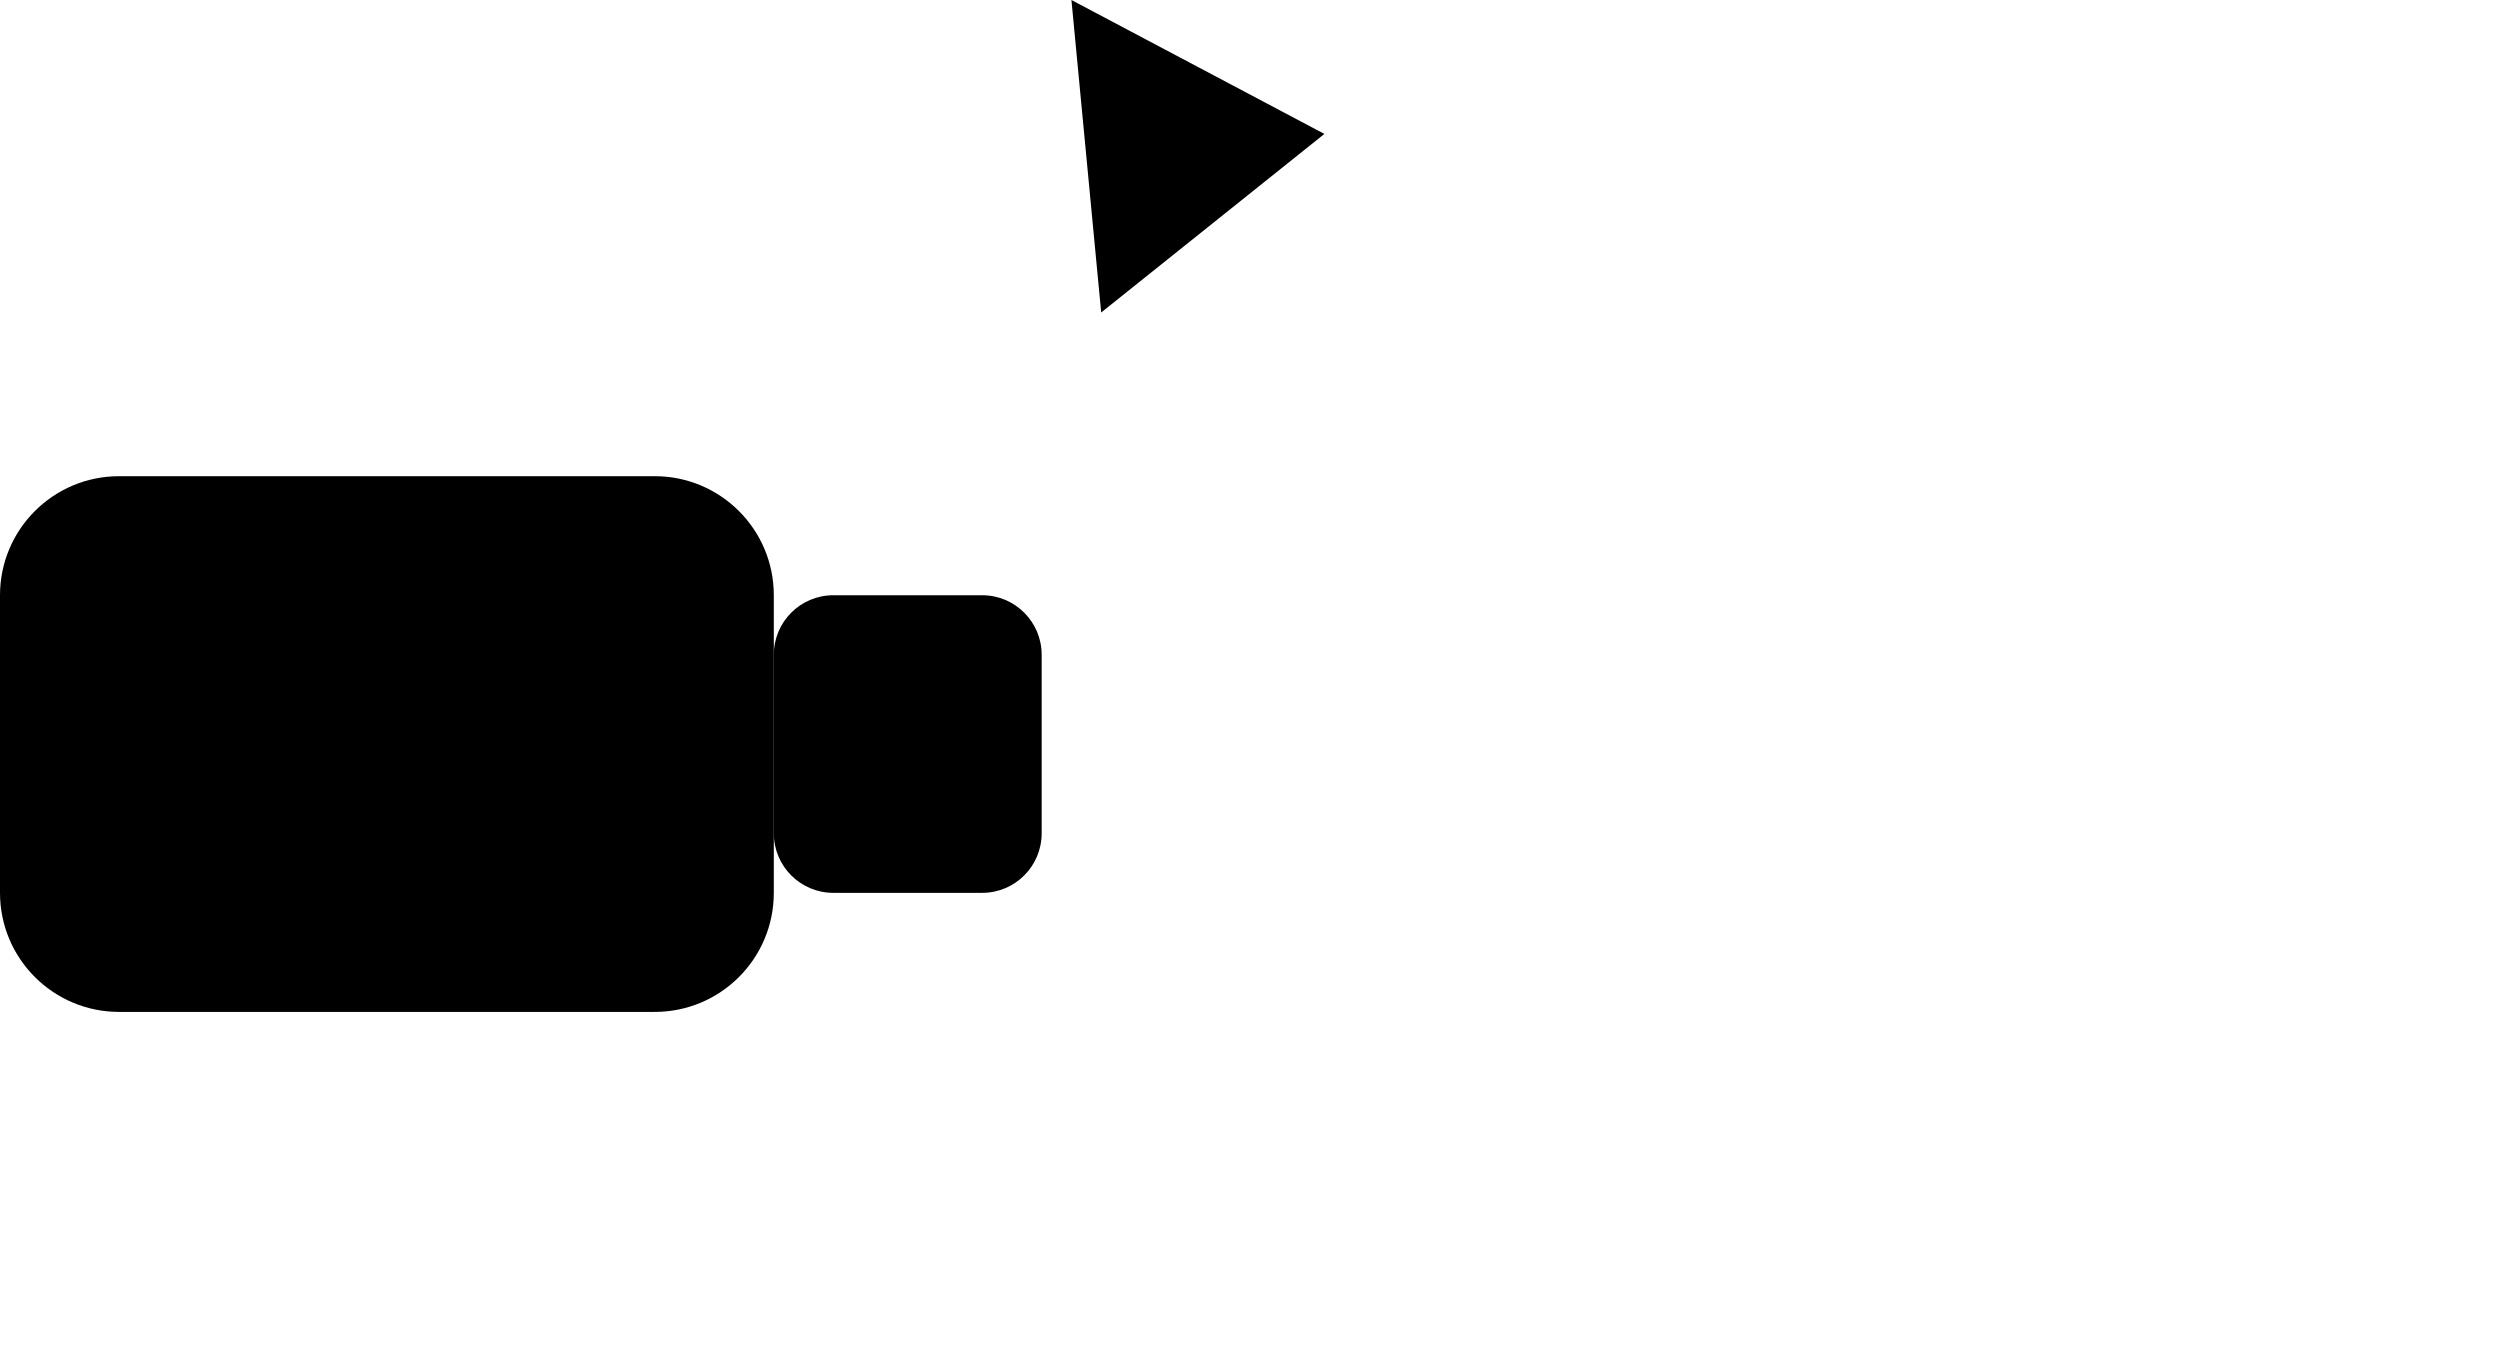
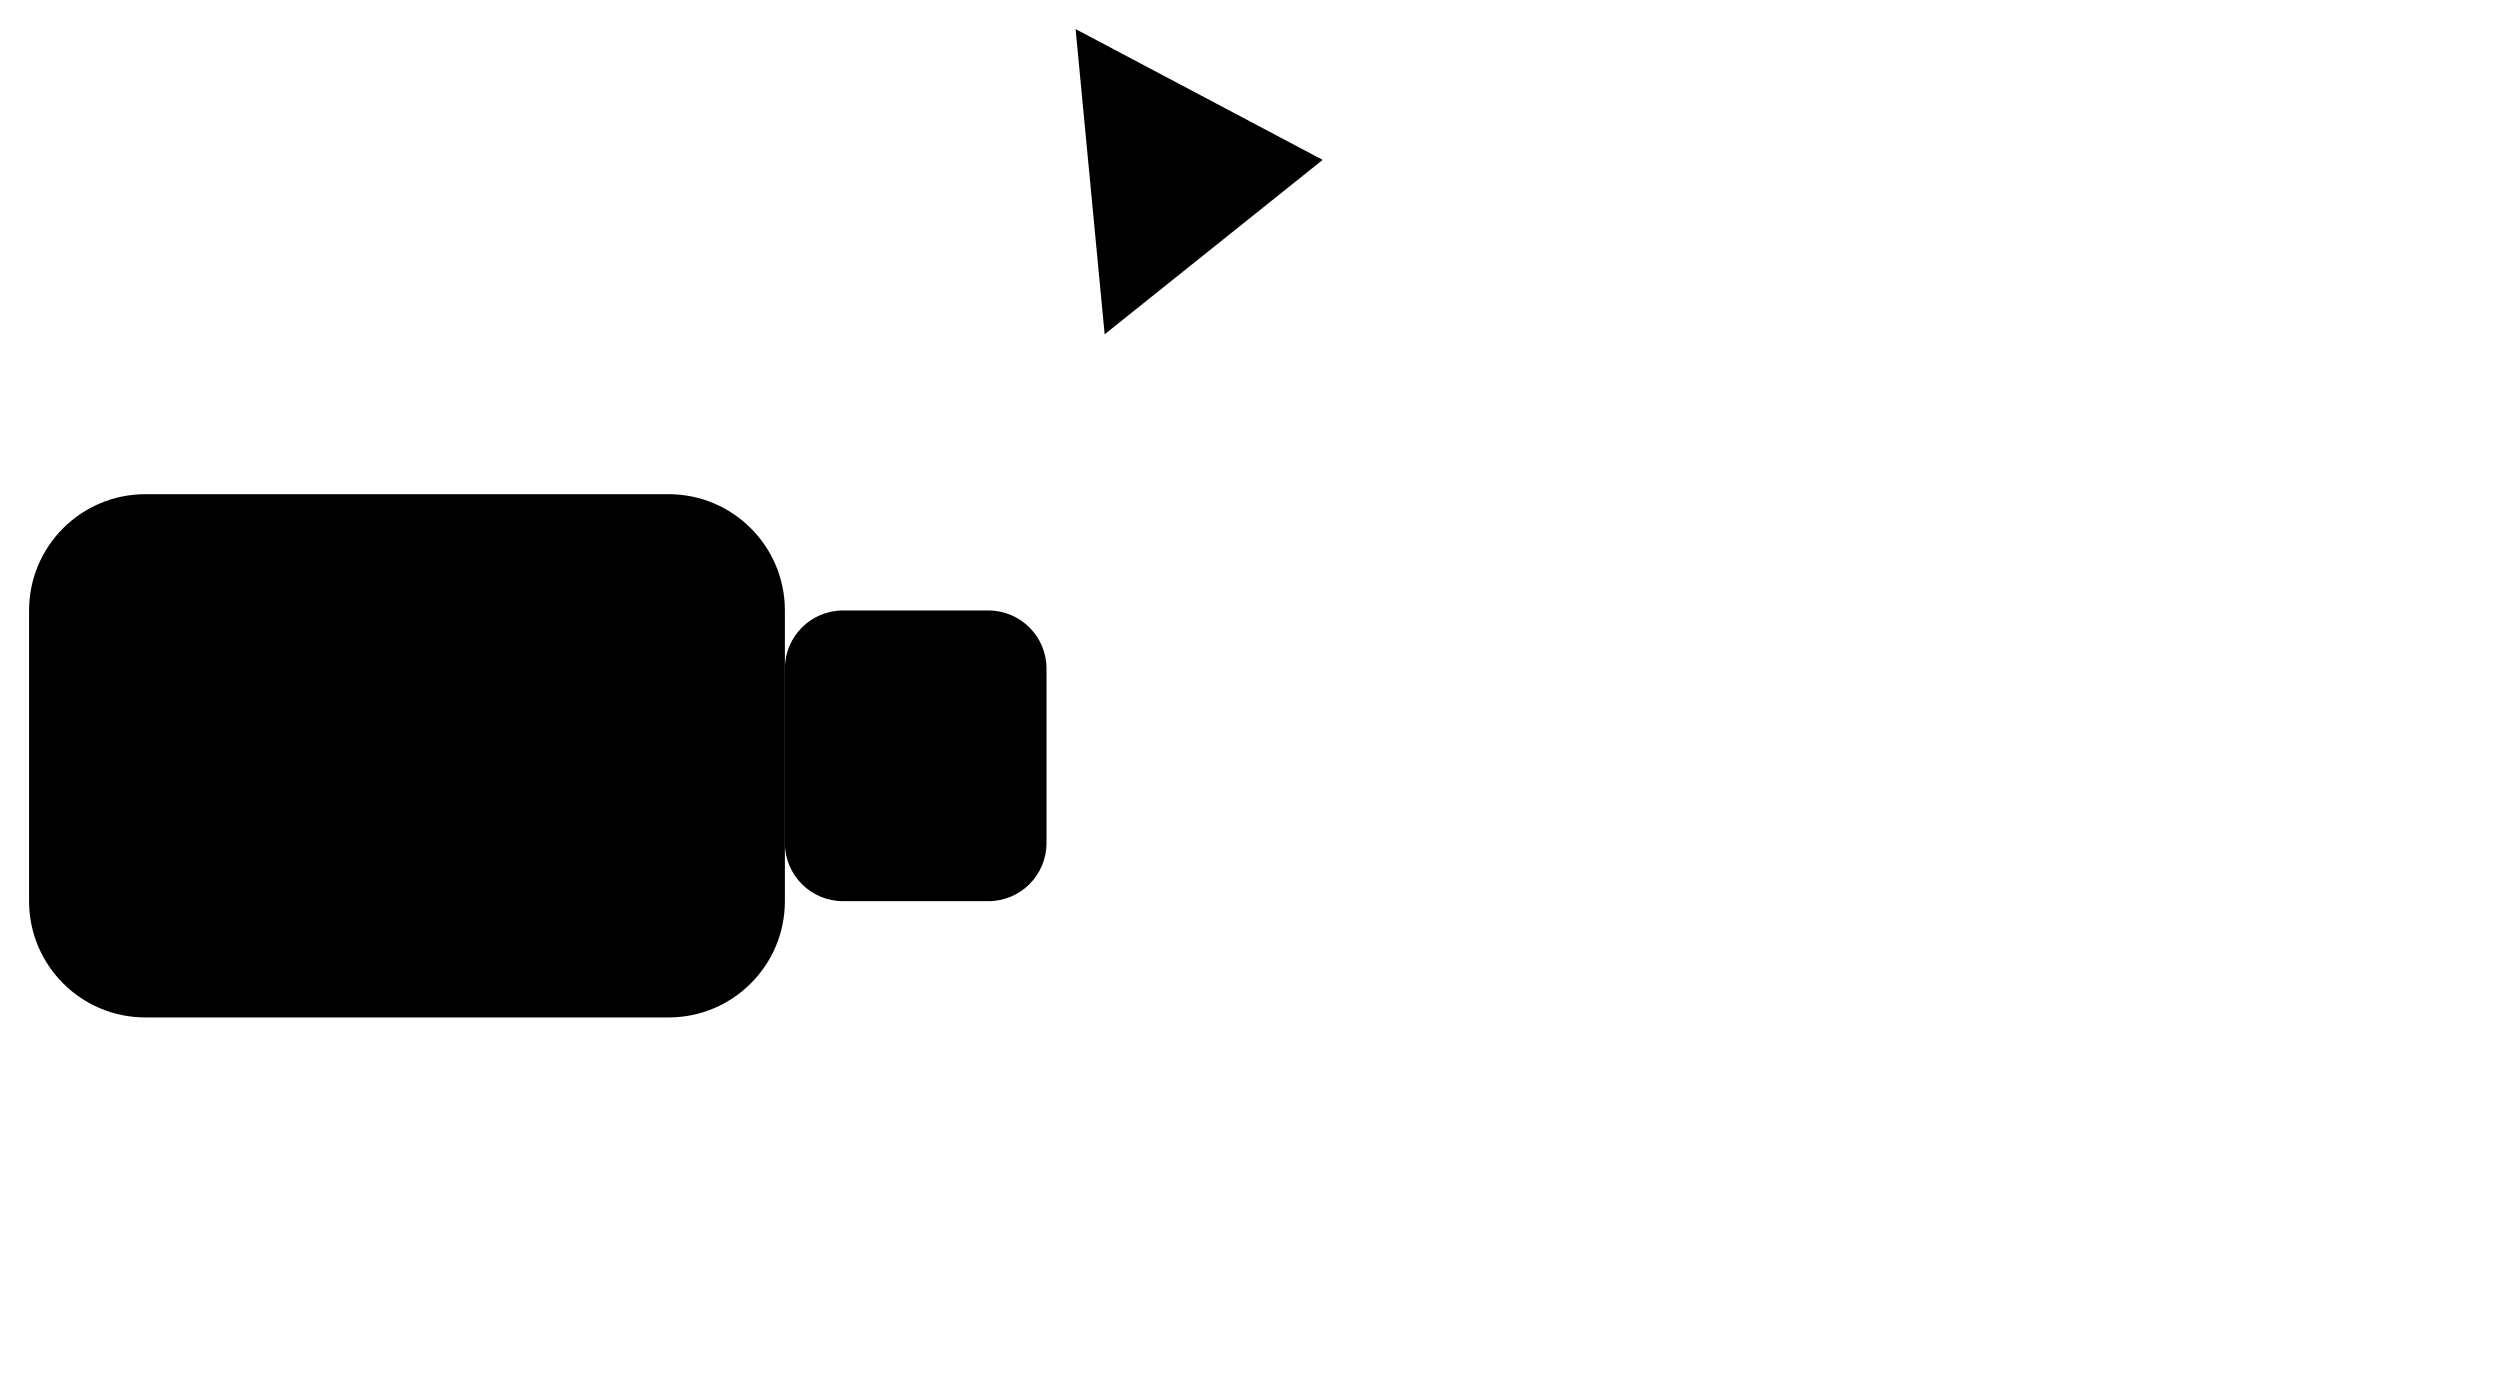
- <svg xmlns="http://www.w3.org/2000/svg" viewBox="0 0 84 45.8">
+ <svg xmlns="http://www.w3.org/2000/svg" viewBox="0 0 86 47.8">
  <defs>

  </defs>
-   <g transform="translate(-24 -12)">
+   <g transform="translate(-23 -11)">
    <rect x="24" y="28" width="26" height="18" rx="4" fill="{{graphic1Color}}" />
    <rect x="50" y="32" width="9" height="10" rx="2" fill="{{graphic1Color}}" />
    <path d="M64 18 Q78 37 64 56" fill="none" stroke="{{graphic2Color}}" stroke-width="3.5" stroke-linecap="round" />
    <polygon points="60,12 68.5,16.5 61,22.5" fill="{{graphic2Color}}" />
    <path d="M81 37h24M93 25v24" fill="none" stroke="{{graphic1Color}}" stroke-width="6" stroke-linecap="round" />
  </g>
</svg>
